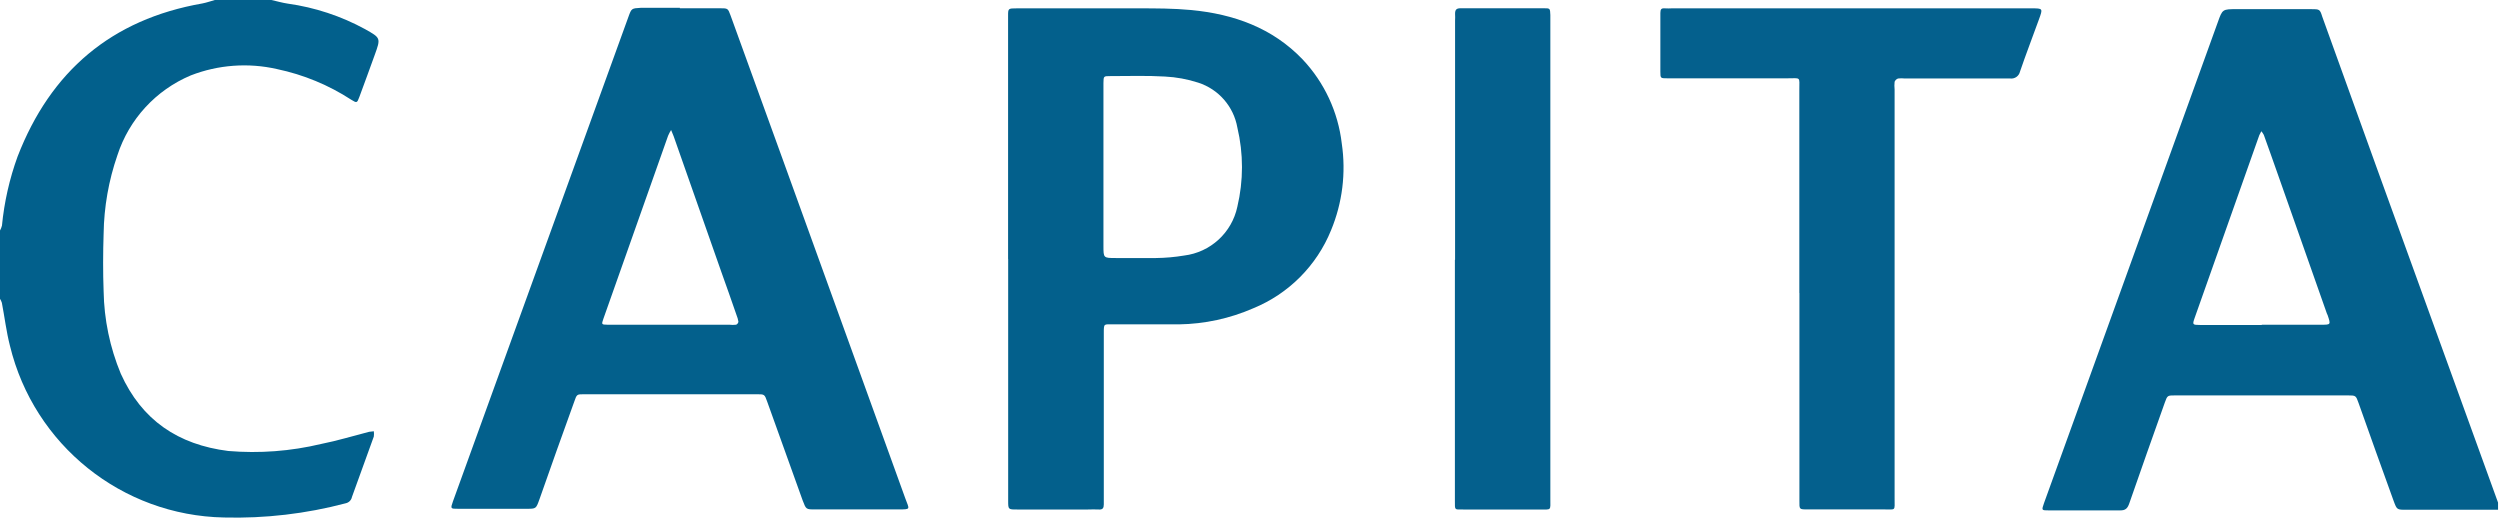
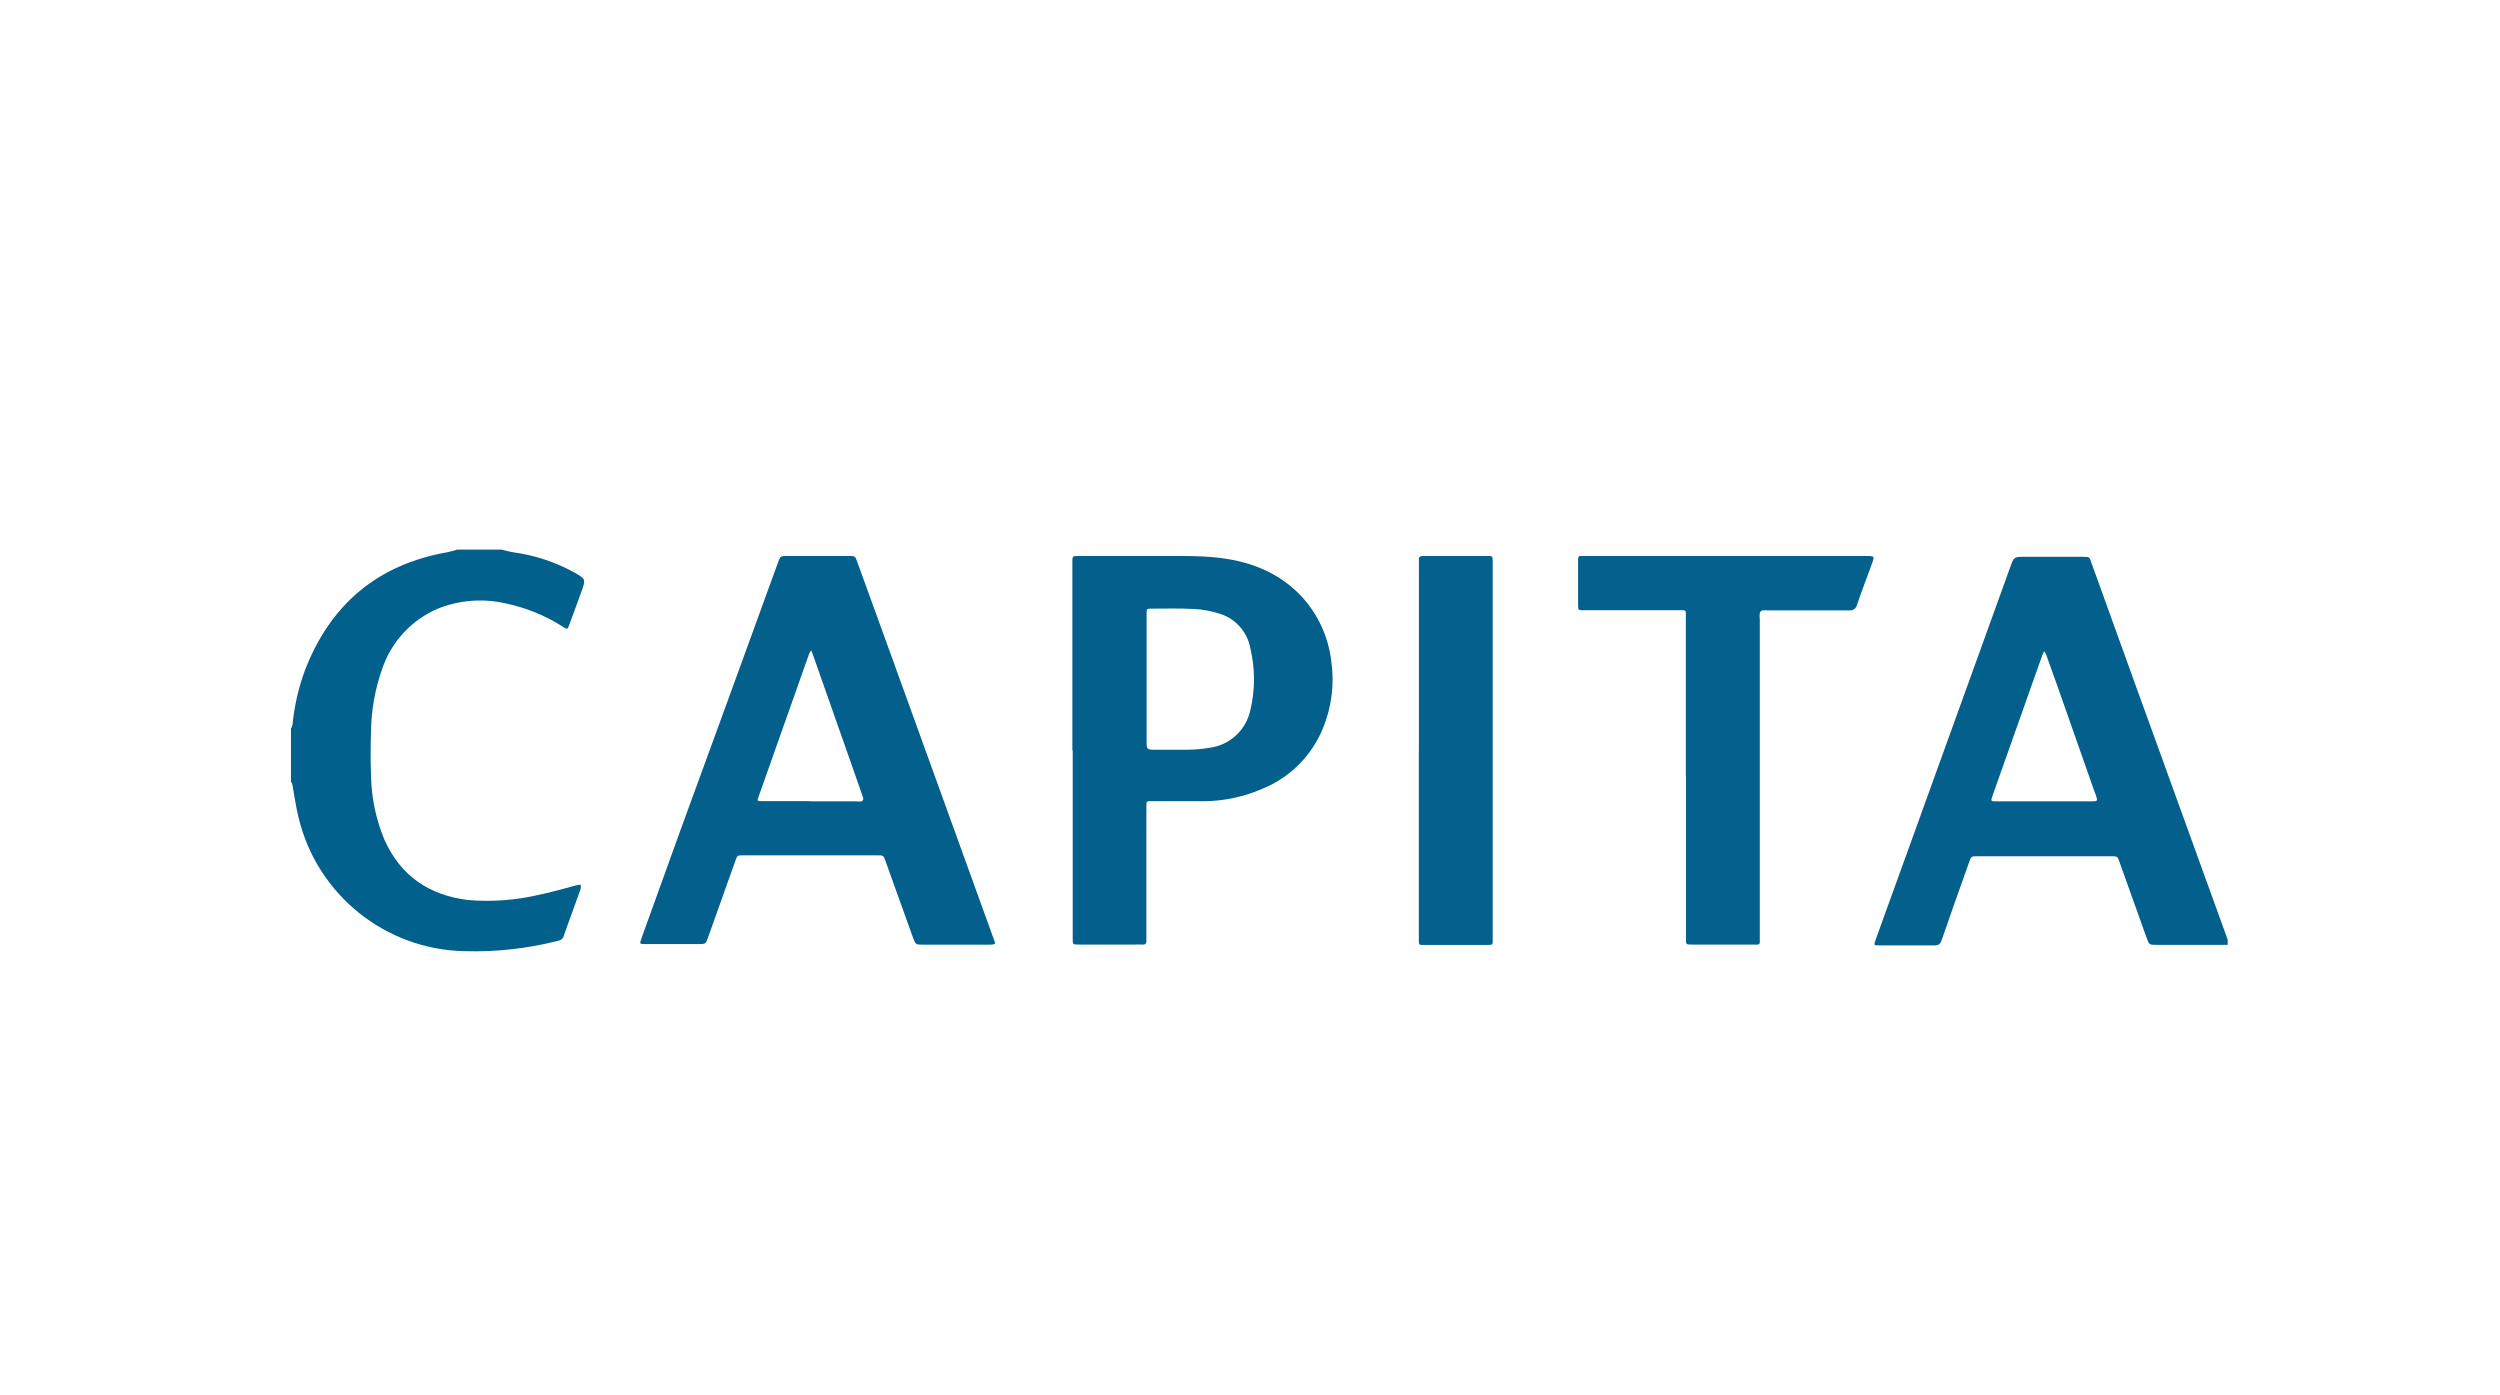
- <svg xmlns="http://www.w3.org/2000/svg" viewBox="0 0 281.55 58.33">
+ <svg xmlns="http://www.w3.org/2000/svg" id="Layer_1" data-name="Layer 1" viewBox="0 0 363.1 202.56">
  <defs>
-     <clipPath id="clip-path" transform="translate(-0.22 -0.22)">
-       <rect width="281.55" height="59.61" style="fill:none" />
+     <style>.cls-1{fill:none;}.cls-2{clip-path:url(#clip-path);}.cls-3{clip-path:url(#clip-path-2);}.cls-4{clip-path:url(#clip-path-4);}.cls-5{fill:#03608c;}.cls-6{fill:#02608c;}.cls-7{fill:#04608d;}</style>
+     <clipPath id="clip-path">
+       <rect class="cls-1" x="-1156.97" y="-943" width="1920" height="485.52" />
    </clipPath>
-     <clipPath id="clip-path-3" transform="translate(-0.22 -0.22)">
-       <rect x="0.22" y="0.22" width="281.55" height="58.32" style="fill:none" />
+     <clipPath id="clip-path-2">
+       <rect class="cls-1" x="42" y="79.6" width="281.55" height="59.61" />
+     </clipPath>
+     <clipPath id="clip-path-4">
+       <rect class="cls-1" x="42.22" y="79.82" width="281.55" height="58.32" />
    </clipPath>
  </defs>
-   <g id="Layer_2" data-name="Layer 2">
-     <g id="Layer_1-2" data-name="Layer 1">
-       <g id="jOXdFi">
-         <g style="clip-path:url(#clip-path)">
-           <g style="clip-path:url(#clip-path)">
-             <g style="clip-path:url(#clip-path-3)">
-               <g style="clip-path:url(#clip-path-3)">
-                 <path d="M281.77,57.63l-10.55,0c-1.06,0-1.06,0-1.43-1q-2-5.52-3.94-11c-.31-.87-.31-.88-1.22-.88H245.18c-.86,0-.87,0-1.16.81-1.34,3.78-2.69,7.56-4,11.35-.19.55-.42.81-1.06.79-2.68,0-5.35,0-8,0-.83,0-.83,0-.54-.83l6.81-18.84q6.38-17.65,12.76-35.31c.52-1.47.53-1.47,2.14-1.47h8.36c.95,0,1,0,1.26.84q3.1,8.6,6.2,17.2l13.61,37.56a1.9,1.9,0,0,0,.26.43ZM254.94,36.79h6.7c1.08,0,1.08,0,.72-1.07a1.21,1.21,0,0,1-.09-.2q-2.73-7.74-5.45-15.47c-.55-1.55-1.09-3.1-1.65-4.64a2.29,2.29,0,0,0-.28-.41,4.78,4.78,0,0,0-.23.45L247.39,36c-.28.8-.26.81.63.82h6.92" transform="translate(-0.22 -0.22)" style="fill:#03608c" />
-                 <path d="M30.79.22c.62.14,1.23.32,1.85.41A25.58,25.58,0,0,1,41.33,3.5c1.78,1,1.78,1,1.09,2.91-.57,1.57-1.14,3.15-1.73,4.73-.26.69-.28.7-.9.32A24.59,24.59,0,0,0,31.42,8a16.62,16.62,0,0,0-9.71.71,14.66,14.66,0,0,0-8.27,9,28.21,28.21,0,0,0-1.55,8.82c-.07,2.16-.08,4.33,0,6.49a25.34,25.34,0,0,0,1.93,9.28c2.36,5.24,6.46,8,12.11,8.71a33.06,33.06,0,0,0,10.45-.79c1.83-.36,3.61-.91,5.41-1.37a4.52,4.52,0,0,1,.53-.06,2.25,2.25,0,0,1,0,.59c-.82,2.27-1.65,4.53-2.46,6.8a.91.91,0,0,1-.71.72A48.59,48.59,0,0,1,25.45,58.5,25.31,25.31,0,0,1,1.34,39.16c-.41-1.59-.6-3.23-.91-4.84a2,2,0,0,0-.21-.45V26.18a2.26,2.26,0,0,0,.22-.55A31.81,31.81,0,0,1,2.2,17.85C5.92,8.24,12.78,2.4,23,.61c.48-.09.94-.26,1.42-.39Z" transform="translate(-0.22 -0.22)" style="fill:#02608c" />
-                 <path d="M76.78,1.15h4.51c.91,0,.91,0,1.22.85q2.91,8,5.82,16.06,6.93,19.16,13.85,38.3c.45,1.24.67,1.23-.81,1.23H92c-1,0-1,0-1.38-1q-2-5.57-4-11.14c-.29-.82-.3-.83-1.13-.83H66c-.82,0-.82,0-1.11.84q-2,5.52-3.92,11c-.38,1.05-.37,1.06-1.43,1.06H51.82c-.87,0-.88,0-.59-.83Q54,49,56.83,41.22L71,2.1c.34-.94.35-.94,1.39-1h4.4M75.66,36.79h6.7a3.19,3.19,0,0,0,.76,0,.43.43,0,0,0,.26-.34,3.27,3.27,0,0,0-.21-.74C82.59,34,82,32.39,81.42,30.74q-2.67-7.59-5.33-15.17c-.09-.24-.19-.47-.29-.71a4.48,4.48,0,0,0-.34.65L68.17,36.13c-.22.63-.21.65.46.66h7" transform="translate(-0.22 -0.22)" style="fill:#03608c" />
-                 <path d="M113.75,29.38V2.66c0-.22,0-.44,0-.65,0-.84,0-.85,1-.85,4.55,0,9.09,0,13.63,0,2,0,4,0,6,.19,4.78.46,9.13,2,12.54,5.56a16.59,16.59,0,0,1,4.41,9.47,18.46,18.46,0,0,1-1.21,9.78,16,16,0,0,1-8.76,8.78A21.71,21.71,0,0,1,133,36.75c-2.49,0-5,0-7.47,0-1,0-1-.13-1,1V56.25c0,.26,0,.52,0,.77,0,.41-.12.61-.56.58s-.81,0-1.21,0h-8c-1,0-1,0-1-1V29.38m10.73-10.46v9c0,1.36,0,1.36,1.41,1.36s3,0,4.51,0a20.73,20.73,0,0,0,3.16-.28,7,7,0,0,0,6-5.5,19.34,19.34,0,0,0,0-8.92,6.5,6.5,0,0,0-4.4-5.05,14.51,14.51,0,0,0-3.76-.69c-2-.12-4.1-.05-6.15-.05-.75,0-.76,0-.77.78v9.35" transform="translate(-0.22 -0.22)" style="fill:#03608c" />
-                 <path d="M202.86,33.21q0-11.43,0-22.87c0-1.53.21-1.3-1.36-1.3H188c-.78,0-.79,0-.79-.76,0-1.72,0-3.44,0-5.16,0-.48,0-1,0-1.43s.11-.56.5-.53.52,0,.77,0H229c1.31,0,1.3,0,.84,1.26-.72,2-1.46,3.9-2.13,5.87a1,1,0,0,1-1.09.77c-3.95,0-7.91,0-11.87,0a3.29,3.29,0,0,0-.77,0,.65.65,0,0,0-.39.37,4.2,4.2,0,0,0,0,.87V56.36c0,1.44.17,1.23-1.21,1.23-2.86,0-5.71,0-8.57,0-1,0-.94,0-.94-1V33.21" transform="translate(-0.22 -0.22)" style="fill:#04608d" />
-                 <path d="M164.09,29.48V2.54a6.57,6.57,0,0,0,0-.77c0-.49.18-.62.64-.62,3.12,0,6.23,0,9.35,0,.71,0,.71,0,.74.76V56.36c0,1.4.16,1.24-1.22,1.24H165c-1,0-.93.11-.93-1V29.48" transform="translate(-0.22 -0.22)" style="fill:#04608d" />
-               </g>
-             </g>
+   <g id="jOXdFi">
+     <g class="cls-3">
+       <g class="cls-3">
+         <g class="cls-4">
+           <g class="cls-4">
+             <path class="cls-5" d="M323.77,137.23l-10.55,0c-1.07,0-1.07,0-1.44-1l-3.93-11c-.31-.87-.32-.87-1.22-.87q-9.74,0-19.46,0c-.85,0-.86,0-1.15.8-1.35,3.78-2.7,7.56-4,11.35-.19.56-.42.81-1.06.8-2.68,0-5.35,0-8,0-.83,0-.83,0-.54-.83l6.81-18.84,12.75-35.31c.53-1.46.53-1.46,2.15-1.46h8.35c1,0,1,0,1.27.85l6.2,17.19q6.8,18.79,13.6,37.57a3.39,3.39,0,0,0,.27.43Zm-26.83-20.84h6.7c1.08,0,1.08,0,.71-1.06a1.76,1.76,0,0,0-.09-.2l-5.44-15.48c-.55-1.55-1.1-3.09-1.66-4.64a1.76,1.76,0,0,0-.28-.41,4.81,4.81,0,0,0-.22.46q-3.65,10.26-7.27,20.52c-.28.79-.27.81.63.81h6.92" />
+             <path class="cls-6" d="M72.79,79.82c.62.14,1.23.32,1.85.41a25.43,25.43,0,0,1,8.69,2.87c1.77,1,1.78,1,1.09,2.9q-.86,2.37-1.73,4.73c-.26.7-.28.71-.9.32a25,25,0,0,0-8.38-3.42,16.58,16.58,0,0,0-9.7.72,14.58,14.58,0,0,0-8.27,9,28.16,28.16,0,0,0-1.55,8.82c-.08,2.16-.08,4.33,0,6.48A25.3,25.3,0,0,0,55.85,122c2.36,5.24,6.46,8,12.1,8.72a33.12,33.12,0,0,0,10.46-.79c1.82-.36,3.61-.92,5.41-1.38a4.57,4.57,0,0,1,.52-.05,1.91,1.91,0,0,1,0,.59c-.81,2.27-1.65,4.53-2.45,6.8a.93.93,0,0,1-.71.72,49,49,0,0,1-13.69,1.54,25.31,25.31,0,0,1-24.11-19.34c-.41-1.59-.61-3.23-.91-4.84a2,2,0,0,0-.21-.45v-7.7a2.34,2.34,0,0,0,.22-.55,31.92,31.92,0,0,1,1.76-7.78C47.92,87.83,54.78,82,65,80.2a14.16,14.16,0,0,0,1.42-.38Z" />
+             <path class="cls-5" d="M118.77,80.75h4.51c.91,0,.92,0,1.23.86l5.82,16.06q6.93,19.14,13.85,38.3c.44,1.24.67,1.23-.82,1.23H134c-1,0-1,0-1.39-1l-4-11.14c-.3-.83-.3-.83-1.13-.83q-9.78,0-19.57,0c-.82,0-.82,0-1.12.83q-1.95,5.52-3.92,11c-.37,1.06-.37,1.06-1.42,1.06h-7.7c-.86,0-.88,0-.59-.82q2.81-7.78,5.61-15.56Q105.9,101.25,113,81.69c.34-.94.34-.94,1.39-.94h4.39m-1.11,35.64h6.7a3.84,3.84,0,0,0,.76,0,.47.47,0,0,0,.26-.35,3.22,3.22,0,0,0-.22-.73l-1.75-5q-2.67-7.58-5.33-15.16c-.08-.24-.19-.47-.28-.71a4,4,0,0,0-.34.65q-3.66,10.31-7.29,20.61c-.23.64-.22.66.46.66h7" />
+             <path class="cls-5" d="M155.75,109V81.6c0-.84,0-.85,1-.85,4.54,0,9.09,0,13.63,0,2,0,4,0,6,.19,4.78.46,9.12,2,12.54,5.56A16.71,16.71,0,0,1,193.35,96a18.56,18.56,0,0,1-1.21,9.78,16,16,0,0,1-8.76,8.77,21.76,21.76,0,0,1-8.41,1.82c-2.49,0-5,0-7.47,0-1.05,0-1-.14-1,1v18.47c0,.25,0,.51,0,.77,0,.41-.11.61-.55.58s-.81,0-1.21,0h-8c-1,0-.94,0-.94-1V109m10.73-10.46v9c0,1.35,0,1.35,1.41,1.35s3,0,4.51,0a19.63,19.63,0,0,0,3.16-.27,7,7,0,0,0,6-5.51,19.3,19.3,0,0,0,0-8.91,6.48,6.48,0,0,0-4.41-5.05,14.53,14.53,0,0,0-3.75-.7c-2.05-.11-4.1-.05-6.15-.05-.76,0-.77,0-.77.79v9.34" />
+             <path class="cls-7" d="M244.85,112.81q0-11.43,0-22.87c0-1.53.2-1.3-1.36-1.31H230c-.78,0-.79,0-.8-.76V82.7c0-.47,0-1,0-1.43s.11-.55.5-.52.51,0,.77,0H271c1.3,0,1.3,0,.83,1.25-.72,2-1.46,3.9-2.13,5.87a1,1,0,0,1-1.08.78c-4,0-7.92,0-11.87,0a3.28,3.28,0,0,0-.77,0,.59.59,0,0,0-.39.36,3.68,3.68,0,0,0,0,.88q0,23,0,46.07c0,1.44.18,1.23-1.2,1.23h-8.58c-1,0-.94,0-.94-1V112.81" />
+             <path class="cls-7" d="M206.08,109.07V82.13a6.59,6.59,0,0,0,0-.77c-.05-.49.18-.61.64-.61,3.11,0,6.23,0,9.35,0,.7,0,.71,0,.73.77,0,.18,0,.36,0,.55V136c0,1.4.17,1.23-1.21,1.24H207c-1,0-.93.11-.93-1q0-13.57,0-27.16" />
          </g>
        </g>
      </g>
    </g>
  </g>
</svg>
